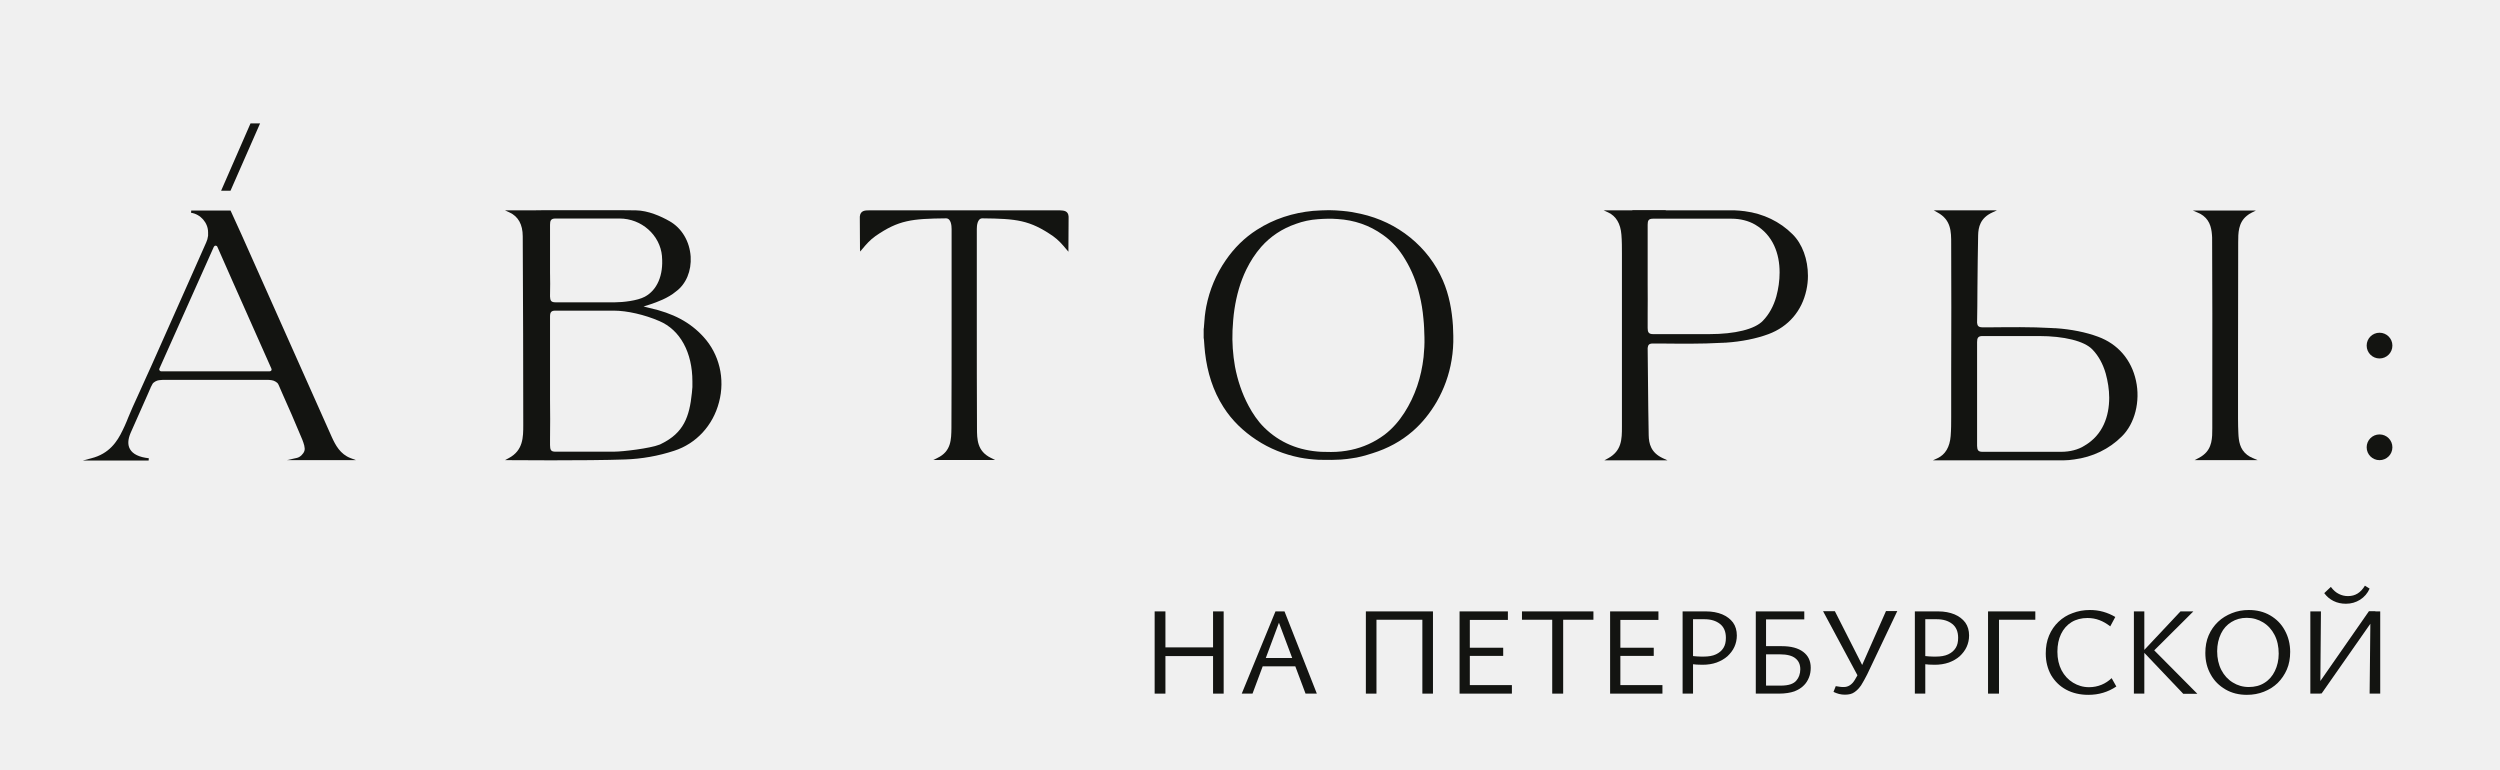
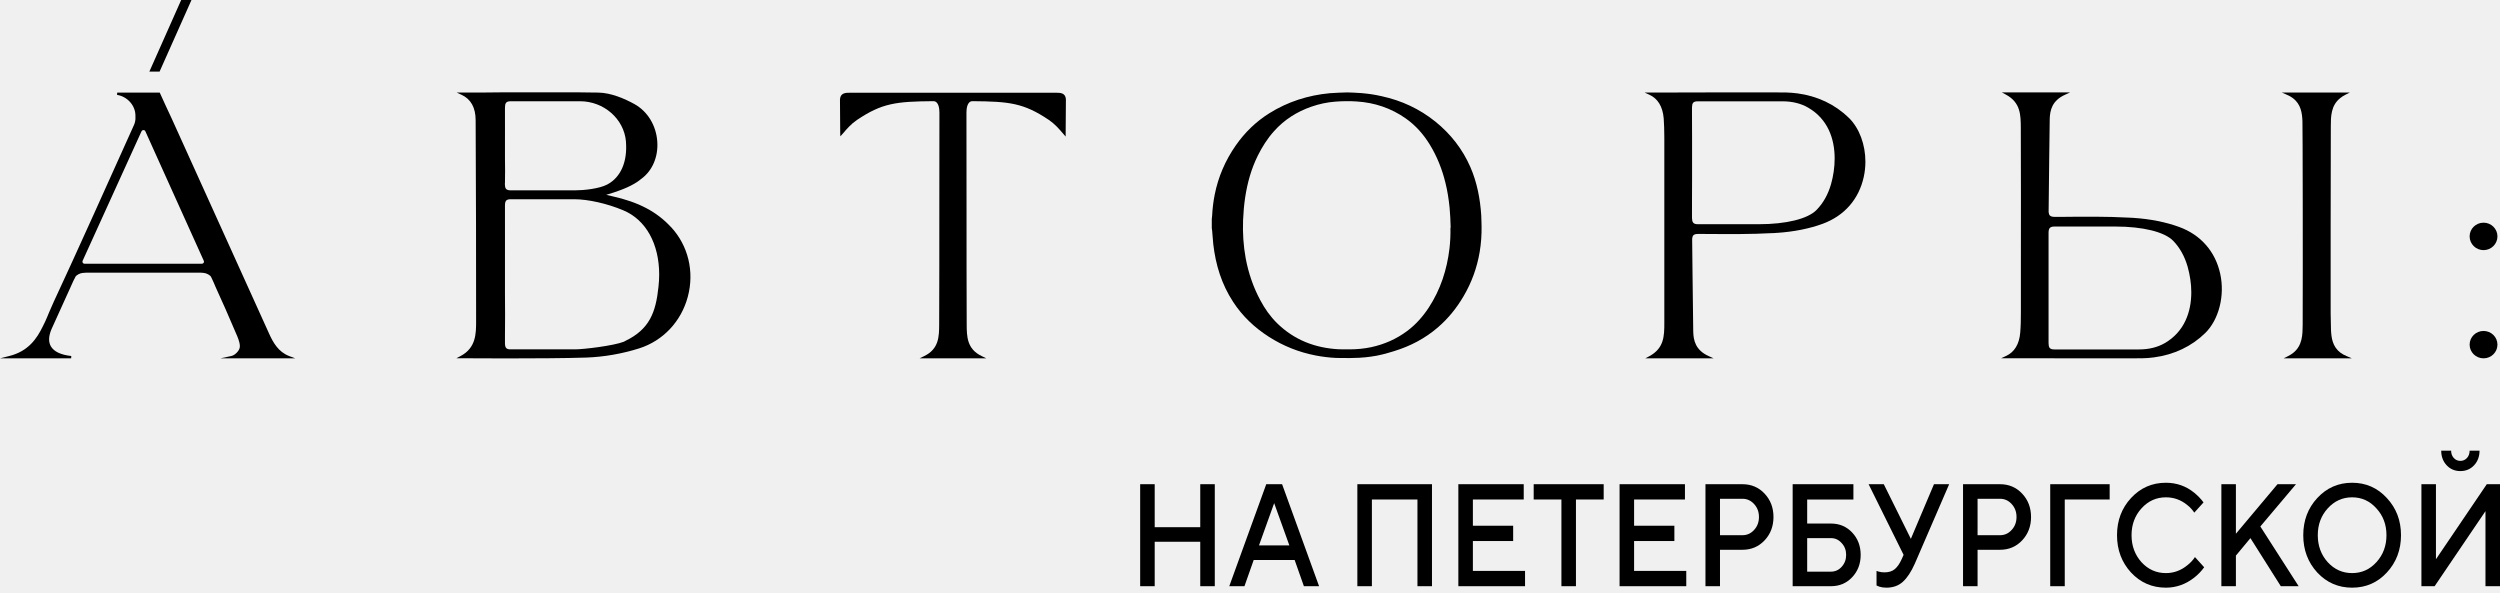
- <svg xmlns="http://www.w3.org/2000/svg" version="1.1" id="Слой_1" x="0px" y="0px" viewBox="0 0 1438.1 442.9" style="enable-background:new 0 0 1438.1 442.9;" xml:space="preserve">
-   <style type="text/css">
- 	.st0{fill:#F6F6F6;}
- 	.st1{fill:#131411;}
- </style>
-   <g>
-     <path class="st1" d="M404.6,193.7c-7.6-8.3-17.2-13.5-31.2-16.6c-0.8-0.2-2-0.5-3.2-0.8c1.1-0.3,2.5-0.8,3.8-1.2   c3.9-1.3,10.3-3.6,14.8-7.4c5.9-4.3,9-11.9,8.5-20.1c-0.6-8.8-5.1-16.4-12.2-20.4c-4.9-2.8-12.3-6.1-19.3-6.2   c-2.9,0-6.3-0.1-10-0.1h-34.8c-5.4,0-10.5,0-14.8,0.1c-7.8,0-12.9,0-12.9,0l-2.8,0l2.6,1.2c5,2.3,7.6,6.9,7.6,13.8   c0.2,37,0.3,77.4,0.3,108.5c0,6.9,0,14.6-8.3,19l-2.2,1.2h2.5c0.2,0,10.8,0.1,24,0.1c14.3,0,31.7-0.1,42.6-0.5   c9.4-0.3,19.1-2,28.2-5c12.7-4.1,22.3-14.5,25.8-27.9C417.2,217.9,413.8,203.7,404.6,193.7 M316.4,170c0.1-4.5,0.1-9.1,0-13.5   v-10.7c0-4.1,0-8.8,0-13.1v-3.4c0-2.4,0.5-3.6,3.1-3.6h36.9c12.6,0,23.3,9.5,24.4,21.6v0.3c0.9,10.8-2.8,19.3-9.9,23.1   c-4.3,2.3-12.6,3.2-17.1,3.2h-34.3c-2.6,0-3-1.1-3.1-3.3V170z M398,226c-1.4,13.8-4.7,23-17.6,29.3c-0.2,0.1-0.7,0.4-0.8,0.4   c-5.7,2.3-21.7,4.1-25.9,4.1H319c-2-0.1-2.6-1-2.6-3.8v-3.1c0.1-7.8,0.1-15.7,0-23.3v-17.8c0-8.6,0-17.4,0-26v-3.6   c0-1.5,0.2-2.3,0.7-2.8c0.5-0.5,1.2-0.7,2.3-0.7h33.8c7.4,0,17.6,2.3,26.1,6c12,5.1,19,18.1,19,34.7   C398.4,221.5,398.3,223.8,398,226" />
-     <path class="st1" d="M170.8,263.4l-5.8,1.3h39.8l-3.2-1.2c-5.9-2.3-8.6-7.4-10.7-12c-14.9-33.4-49.7-111.6-51.9-116.4   c-2.2-4.7-4.3-9.4-6.2-13.6l-0.2-0.4h-22.6l-0.1,1.3c5.5,0.8,9.8,5.8,9.8,11.2v0.7c0,0.4,0,0.9,0,1.3c-0.2,1.6-0.5,2.5-1.1,3.9   c-3.5,7.9-7.1,15.9-10.6,23.9c-6.9,15.5-14,31.5-21,47.2l-2.5,5.5c-2.7,6.1-5.5,12.1-8.2,18.1c-0.9,2-1.8,4.1-2.6,6.1l-0.8,2   c-0.7,1.7-1.5,3.5-2.3,5.1l-0.1,0.2c-3.1,6.5-7.7,13.4-17.9,16l-4.9,1.3h37.8l0.1-1.3c-5.6-0.6-9.2-2.4-10.8-5.2   c-1.4-2.4-1.3-5.5,0.3-9.3l10.2-23c0.3-0.7,0.6-1.4,0.9-2.1c0.2-0.4,0.4-0.8,0.5-1.2c0.3-0.6,0.6-1.1,0.9-1.7l0.1-0.2   c0.5-1,2.5-2.1,3.8-2.2c0.7-0.1,1.5-0.1,2.3-0.2c0.3,0,0.6,0,0.9,0h52.8c1.5,0,3.1,0,4.6,0h0.9c0.3,0,0.6,0,0.8,0h0.1   c0.8,0,1.5,0.1,2.3,0.2c1.3,0.1,3.3,1.2,3.8,2.2l0.4,0.8c0.7,1.5,1.3,2.9,1.9,4.4c3.5,7.7,7.2,16.3,11.6,26.8   c0.8,2.1,1.8,4.8,1.2,6.5C174.6,261,172.7,263,170.8,263.4 M156.1,213.1c-0.2,0.3-0.6,0.5-1,0.5H92.7c-0.4,0-0.7-0.2-0.9-0.5   c-0.2-0.3-0.3-0.7-0.1-1.1l31.3-70c0.2-0.4,0.6-0.7,1-0.7s0.8,0.2,1,0.6l8.7,19.7c6.9,15.6,15.8,35.6,22.4,50.4   C156.3,212.3,156.3,212.7,156.1,213.1" />
-     <path class="st1" d="M1272.6,246.4c0.1-32,0-107.7-0.1-109.8c-0.2-4.3-0.8-9.2-5.1-12.5c-0.9-0.7-2-1.3-3.2-1.8l-2.8-1.2l36.3,0   l-2.4,1.2c-1,0.5-2,1.1-2.8,1.8c-5,4-5,10-5,15.3c-0.1,32.4-0.1,96-0.1,98.7v2.4c0,3,0.1,7.1,0.2,8.7c0.2,4.5,0.8,9.2,5.1,12.5   c0.9,0.7,2,1.3,3.2,1.8l2.8,1.2h-36.3l2.3-1.2c1.1-0.5,2-1.2,2.8-1.8C1272.6,257.7,1272.6,251.7,1272.6,246.4" />
-     <path class="st1" d="M1376.2,198.8c0,4.1-3.3,7.4-7.4,7.4c-4.1,0-7.4-3.3-7.4-7.4c0-4.1,3.3-7.4,7.4-7.4   C1372.9,191.4,1376.2,194.7,1376.2,198.8" />
-     <path class="st1" d="M1376.2,257.3c0,4.1-3.3,7.4-7.4,7.4c-4.1,0-7.4-3.3-7.4-7.4c0-4.1,3.3-7.4,7.4-7.4   C1372.9,249.9,1376.2,253.2,1376.2,257.3" />
-     <polygon class="st1" points="149.6,71 132.6,109.7 127.2,109.7 144.1,71  " />
-     <path class="st1" d="M153.9,218.4h-60c0.3,0,0.6,0,0.9,0h52.8c1.5,0,3.1,0,4.6,0h0.9C153.4,218.4,153.7,218.4,153.9,218.4" />
-     <path class="st1" d="M758.6,264.5c-3.7-0.2-7.4-0.6-11-1.3c-8.9-1.8-17.2-5.1-24.8-10.1c-7.6-5-14.1-11.2-19-18.9   c-6.1-9.5-9.3-20.1-10.6-31.2c-0.3-2.4-0.4-4.7-0.6-7.1c0-0.5-0.1-1-0.2-1.5v-5.1c0.1-0.6,0.2-1.3,0.2-1.9   c0.2-3.7,0.6-7.4,1.3-11.1c1.9-9.6,5.6-18.5,11.2-26.6c4.8-7,10.7-12.9,17.9-17.5c9.8-6.3,20.8-9.8,32.3-10.9   c1.7-0.2,7.8-0.4,9.2-0.4c2,0,5.7,0.2,7.6,0.4c4.3,0.4,6.6,0.8,10.7,1.7c10.6,2.4,20.1,6.9,28.5,13.7c8.2,6.7,14.5,14.9,18.7,24.6   c3.6,8.3,5.2,17.1,5.8,26.1c0.1,1.9,0.1,3.9,0.2,5.8c0.1,4.7-0.2,9.3-1,14c-1.4,8.5-4.3,16.5-8.6,24c-3.7,6.3-8.2,12-13.7,16.8   c-6.8,5.9-14.5,10-23.1,12.7c-4.1,1.3-8.1,2.5-12.4,3C774.5,264.1,770.4,264.8,758.6,264.5 M819.4,194.1c-0.1-3.6-0.2-7.3-0.6-10.9   c-0.4-4.5-1.1-9-2.2-13.4c-1.7-7.3-4.4-14.2-8.3-20.6c-3.3-5.6-7.5-10.4-12.8-14.1c-7.8-5.6-16.5-8.5-26-9.1   c-3.8-0.3-7.6-0.2-11.4,0.1c-4.4,0.3-8.6,1.2-12.7,2.7c-7.8,2.7-14.5,7.1-19.9,13.2c-3.5,4-6.3,8.4-8.6,13.1   c-3.5,7.2-5.6,14.9-6.8,22.8c-0.6,4-0.9,8.1-1.1,12.1c-0.3,7,0.2,13.9,1.4,20.8c1.5,7.9,4,15.5,7.8,22.6c2.4,4.5,5.3,8.8,8.9,12.4   c9.1,9,20.2,13.4,32.9,14.1c1.9,0.1,3.8,0,5.7,0.1c3.9,0,7.7-0.4,11.5-1.2c7-1.5,13.4-4.4,19.2-8.7c4.6-3.5,8.3-7.8,11.4-12.6   c6.3-9.8,9.8-20.6,11.1-32.1C819.3,201.5,819.5,197.8,819.4,194.1" />
-     <path class="st1" d="M1031.1,134.7c-7.2-7.2-16.7-11.8-27.4-13.2c-2.1-0.3-4-0.4-5.8-0.5c-0.5,0-2,0-5.2,0h-34.5   c-6.6,0-12.7,0-18.1,0h-17.6l2.6,1.2c4.5,2.1,7.1,6.4,7.6,12.8c0.3,3.6,0.3,7.4,0.3,11v25.8c0,24.5,0,49.9,0,73.3v0.5   c0,7-0.1,13.7-7.9,18l-2.2,1.2h36.3l-2.6-1.2c-7-3.2-8.1-8.5-8.2-13.2c-0.2-9.3-0.3-20-0.4-30.4c-0.1-6.9-0.1-13.5-0.2-19.7v-0.1   c0.2-1.7,0.7-2.6,3-2.6h3.2l0.5,0c11.8,0.1,24,0.3,36-0.4c0.5,0,1.2,0,1.7-0.1c0.1,0,0.3,0,0.4,0h0.3c8.9-0.6,17.4-2.3,24.4-4.9   c11.5-4.3,19.2-13.3,21.8-25.3c0.6-2.7,0.9-5.5,0.9-8.2C1040,149.2,1036.8,140.3,1031.1,134.7 M947.8,132.8v-3.6   c0-2.3,0.5-3.4,3.1-3.4H996c5.1,0,9.8,1.2,13.6,3.4c10.4,6.1,14.1,16.8,14.1,27.5c0,4.8-0.7,9.5-1.9,13.9   c-1.6,5.6-4.2,10.3-7.7,13.9c-4.6,4.9-16.1,7.7-30.8,7.7h-32.4c-2.6,0-3.1-1.2-3.1-3.5v-5.2c0-1.1,0-2.2,0-3.3   c0.1-5.4,0-10.8,0-16.2v-18.4C947.8,141.4,947.8,137.1,947.8,132.8" />
-     <path class="st1" d="M1228.7,219c-1.3-6-3.9-11.3-7.6-15.6c-3.7-4.3-8.5-7.6-14.2-9.7c-7-2.6-15.5-4.3-24.4-4.9c-0.1,0-0.2,0-0.3,0   h-0.4c-0.5,0-1.1-0.1-1.7-0.1c-11.9-0.7-24.1-0.5-35.9-0.4l-3.6,0c-2.6,0-3.1-0.9-3.3-2.6v-0.2c0.1-6.1,0.2-12.8,0.2-19.7   c0.1-10.4,0.2-21.1,0.4-30.4c0.1-4.7,1.2-10,8.2-13.2l2.6-1.2h-36.3l2.1,1.2c7.9,4.3,7.9,11,7.9,18v0.5c0.1,23.4,0.1,48.8,0,73.3   v25.8c0,3.6,0,7.3-0.3,11c-0.5,6.4-3.1,10.7-7.6,12.8l-2.6,1.2h17.1c5.4,0,12,0,18.6,0h34.5c3.2,0,4.8,0,5.1,0   c1.9,0,3.8-0.2,5.9-0.5c10.7-1.4,20.2-6,27.4-13.2C1228.1,243.7,1231.3,230.8,1228.7,219 M1185.6,259.9h-45.2c-2.6,0-3-1.1-3.1-3.4   v-3.6c0-4.3,0-8.7,0-13v-18.4c0-5.4,0-10.8,0-16.2c0-1.1,0-2.2,0-3.3v-5.2c0-2.3,0.5-3.5,3.1-3.5h32.4c14.6,0,26.2,2.9,30.8,7.7   c3.5,3.6,6.1,8.3,7.7,13.9c1.2,4.4,2,9.2,2,13.9c0,10.7-3.7,21.4-14.1,27.5C1195.5,258.7,1190.7,259.9,1185.6,259.9" />
-     <path class="st1" d="M958.2,121.6c-6.6,0-13.2,0-18.6,0v0H958.2z" />
-     <path class="st1" d="M939,122.2V121l0.6,0h18.6v1.3c-6.6,0-13.2,0-18.6,0L939,122.2z" />
-     <path class="st1" d="M614.7,124.6v0.3c0,0.3,0,0.5,0,0.8c-0.1,10.2-0.1,17.4-0.1,17.4v1.7l-1.1-1.3c-2.6-3.1-4.6-5.4-7.8-7.7   c-13.4-9.2-20.9-10-40.6-10.2c-2.9,0-3.2,4.3-3.2,6.1v3.2c0,16.5,0,32.9,0,49.5c0,20.6,0,41.2,0.1,61.8c0,6.6,0.1,13.3,8,17.2   l2.4,1.2h-35.5l2.4-1.2c7.9-3.8,7.9-10.6,8-17.2c0.1-20.6,0.1-41.2,0.1-61.8c0-16.5,0-33,0-49.5v-3.2c0-1.8-0.3-6.1-3.2-6.1   c-19.7,0.2-27.3,1-40.6,10.2c-3.2,2.3-5.2,4.6-7.7,7.6l-1.1,1.3l-0.1-1.6c0,0,0-7.2-0.1-17.5c0-0.2,0-0.5,0-0.7v-0.3   c0.3-3.6,3.2-3.6,5.3-3.6h0.3c9,0,18,0,27,0h54.9c9,0,18,0,27,0h0.6C611.9,121.1,614.5,121.2,614.7,124.6" />
-     <g>
-       <path class="st1" d="M664.2,399v-47.3h6.2V399H664.2z M666.2,377.4v-5H702v5H666.2z M697.8,399v-47.3h6.1V399H697.8z" />
-       <path class="st1" d="M751,399l-16.5-44h2.4l-16.4,44h-6.2l19.4-47.3h5.2l18.6,47.3H751z M722.9,383.3l1.7-4.8h21.1l2.6,4.8H722.9z    " />
-       <path class="st1" d="M785.7,399v-47.3h6.1V399H785.7z M787.7,356.5v-4.8h34.6v4.8H787.7z M818.2,399v-47.3h6.1V399H818.2z" />
-       <path class="st1" d="M869.7,399h-30.1v-47.3h27.8v4.9h-21.9v37.5h24.2V399z M841.6,377.3v-4.7h23.1v4.7H841.6z" />
-       <path class="st1" d="M875.5,356.5v-4.8h41.1v4.8H875.5z M892.9,399v-47.3h6.3V399H892.9z" />
-       <path class="st1" d="M956.3,399h-30.1v-47.3H954v4.9h-21.9v37.5h24.2V399z M928.2,377.3v-4.7h23.1v4.7H928.2z" />
-       <path class="st1" d="M979.3,382.4c-0.7,0-1.8,0-3.3-0.1c-1.5-0.1-2.9-0.3-4.4-0.5v-4.6c1.7,0.2,3.2,0.3,4.6,0.4    c1.4,0.1,2.6,0.1,3.8,0.1c2.8,0,5.2-0.4,7.1-1.3c1.9-0.9,3.3-2.1,4.3-3.7c1-1.6,1.4-3.5,1.4-5.8c0-3.5-1.1-6.2-3.4-8    c-2.3-1.8-5.2-2.7-9-2.7h-6.5V399h-6v-47.3h13.5c3.5,0,6.6,0.6,9.3,1.7c2.6,1.1,4.7,2.7,6.2,4.7c1.5,2.1,2.2,4.6,2.2,7.5    c0,2.3-0.5,4.5-1.4,6.5c-0.9,2-2.3,3.8-4,5.4c-1.7,1.5-3.8,2.7-6.2,3.6C985,382,982.3,382.4,979.3,382.4z" />
-       <path class="st1" d="M1010,399v-47.3h27.9v4.6h-22v38.1h8.3c2.5,0,4.5-0.3,5.9-0.8c1.4-0.5,2.5-1.2,3.3-2.2    c0.7-0.8,1.2-1.7,1.6-2.8c0.4-1.1,0.6-2.3,0.6-3.6c0-2.7-0.9-4.8-2.8-6.3c-1.8-1.5-4.8-2.3-8.9-2.3h-10.1v-4.7h11.2    c5.3,0,9.4,1.1,12.3,3.3c2.9,2.2,4.3,5.2,4.3,9.1c0,2-0.3,3.9-1,5.6c-0.7,1.7-1.6,3.2-2.8,4.4c-1.4,1.5-3.3,2.7-5.6,3.6    c-2.3,0.8-5.3,1.3-8.9,1.3H1010z" />
-       <path class="st1" d="M1069.1,389.6l-20.4-38h6.8l17.3,34.1L1069.1,389.6z M1061.3,399.6c-1.1,0-2.3-0.1-3.4-0.4    c-1.1-0.3-2.2-0.7-3.2-1.2l1.3-3.3c1,0.2,1.9,0.3,2.6,0.4c0.7,0.1,1.4,0.1,2,0.1c1.3,0,2.4-0.3,3.5-1s2-1.7,2.8-3    c0.9-1.4,1.8-3.1,2.8-5.3l15.2-34.4h6.5l-17.3,36.4c-1.2,2.4-2.4,4.5-3.5,6.3c-1.2,1.7-2.4,3-3.9,4    C1065.3,399.2,1063.5,399.6,1061.3,399.6z" />
-       <path class="st1" d="M1112.9,382.4c-0.7,0-1.8,0-3.3-0.1c-1.5-0.1-2.9-0.3-4.4-0.5v-4.6c1.7,0.2,3.2,0.3,4.6,0.4    c1.4,0.1,2.6,0.1,3.8,0.1c2.8,0,5.2-0.4,7.1-1.3c1.9-0.9,3.3-2.1,4.3-3.7c1-1.6,1.4-3.5,1.4-5.8c0-3.5-1.1-6.2-3.4-8    c-2.3-1.8-5.2-2.7-9-2.7h-6.5V399h-6v-47.3h13.5c3.5,0,6.6,0.6,9.3,1.7c2.6,1.1,4.7,2.7,6.2,4.7c1.5,2.1,2.2,4.6,2.2,7.5    c0,2.3-0.5,4.5-1.4,6.5c-0.9,2-2.3,3.8-4,5.4c-1.7,1.5-3.8,2.7-6.2,3.6C1118.5,382,1115.8,382.4,1112.9,382.4z" />
-       <path class="st1" d="M1143.6,399v-47.3h6.3V399H1143.6z M1146.4,356.5v-4.8h24.4v4.8H1146.4z" />
-       <path class="st1" d="M1201.3,399.7c-4.8,0-9.1-1-12.8-3c-3.7-2-6.5-4.8-8.6-8.3c-2-3.6-3.1-7.7-3.1-12.5c0-3.8,0.6-7.2,1.9-10.3    c1.3-3.1,3.1-5.7,5.4-7.9c2.3-2.2,5-3.9,8.1-5c3.1-1.2,6.4-1.8,10-1.8c2.6,0,5.1,0.3,7.6,1c2.5,0.7,4.8,1.7,7,3l-2.9,5.4    c-2.1-1.6-4.1-2.8-6.3-3.6c-2.1-0.8-4.4-1.2-6.8-1.2c-3.5,0-6.6,0.8-9.2,2.4c-2.6,1.6-4.6,3.9-6,6.8c-1.4,2.9-2.1,6.3-2.1,10.2    c0,4.1,0.8,7.6,2.4,10.7c1.6,3,3.8,5.4,6.6,7.1c2.8,1.7,5.8,2.6,9.2,2.6c2.6,0,5-0.5,7.2-1.4c2.2-0.9,4.1-2.2,5.8-3.8l2.7,4.8    c-2.4,1.6-4.9,2.8-7.6,3.6C1207.2,399.3,1204.3,399.7,1201.3,399.7z" />
-       <path class="st1" d="M1227.5,399v-47.3h6V399H1227.5z M1255.8,399l-23.1-24.3l21.6-23h7.4l-24.2,24.1l0.5-2.9l26,26.2H1255.8z" />
-       <path class="st1" d="M1292.5,399.7c-4.6,0-8.7-1-12.3-3.1c-3.6-2.1-6.5-4.9-8.5-8.6c-2.1-3.7-3.1-7.8-3.1-12.4    c0-3.7,0.6-7.1,1.9-10.1s3.1-5.6,5.4-7.8c2.3-2.2,5-3.8,8-5c3-1.2,6.2-1.8,9.7-1.8c4.6,0,8.7,1,12.3,3.1c3.6,2.1,6.4,4.9,8.4,8.6    c2,3.6,3.1,7.8,3.1,12.4c0,3.7-0.6,7.1-1.9,10.1c-1.3,3-3.1,5.6-5.3,7.8c-2.3,2.2-4.9,3.8-7.9,5S1296,399.7,1292.5,399.7z     M1293.6,395.2c3.5,0,6.5-0.8,9-2.4c2.6-1.6,4.6-3.9,6-6.8c1.4-2.9,2.2-6.2,2.2-10c0-4.1-0.8-7.7-2.4-10.8    c-1.6-3.1-3.8-5.5-6.6-7.2c-2.8-1.7-5.9-2.6-9.4-2.6c-3.3,0-6.2,0.8-8.8,2.4c-2.6,1.6-4.6,3.8-6,6.7c-1.4,2.9-2.2,6.3-2.2,10.1    c0,4.1,0.8,7.7,2.4,10.8c1.6,3.1,3.8,5.5,6.6,7.2C1287.1,394.3,1290.2,395.2,1293.6,395.2z" />
-       <path class="st1" d="M1329,399v-47.3h6.1l-0.4,47.3H1329z M1331.8,399V396l30.9-44.4h3.7v3.1l-30.9,44.2H1331.8z M1349.5,347.3    c-2.6,0-5-0.5-7.2-1.6c-2.2-1.1-3.9-2.6-5.3-4.5l3.8-3.6c1.5,2,3,3.3,4.7,4.1c1.6,0.8,3.3,1.2,5.1,1.2c2.2,0,4-0.5,5.6-1.5    c1.6-1,3-2.5,4.2-4.5l2.7,1.7c-1.2,2.7-3.1,4.9-5.5,6.4C1355.2,346.5,1352.5,347.3,1349.5,347.3z M1363.1,399l0.5-47.3h5.6V399    H1363.1z" />
-     </g>
+ <svg xmlns="http://www.w3.org/2000/svg" width="270" height="64" viewBox="0 0 270 64" fill="none">
+   <g clip-path="url(#clip0_313_30)">
+     <path d="M20.68 0L17.234 7.735H16.13L19.568 0H20.68Z" fill="black" />
+     <path fill-rule="evenodd" clip-rule="evenodd" d="M72.457 24.517C70.921 22.854 68.968 21.827 66.115 21.192C65.963 21.159 65.7 21.1 65.47 21.042C65.7 20.975 65.98 20.891 66.251 20.799C67.041 20.532 68.348 20.089 69.265 19.312C70.453 18.444 71.099 16.94 70.988 15.303C70.87 13.549 69.944 12.028 68.509 11.235C67.508 10.684 66.014 10.015 64.596 9.999C64.227 9.999 63.822 9.992 63.389 9.985C63.125 9.981 62.85 9.977 62.567 9.974H55.504C54.4 9.974 53.373 9.974 52.507 9.99H49.315L49.833 10.233C50.852 10.692 51.369 11.619 51.369 12.989C51.412 20.39 51.42 28.451 51.42 34.657C51.42 36.027 51.42 37.573 49.731 38.458L49.29 38.692H49.79C49.79 38.692 51.981 38.709 54.672 38.709C57.575 38.709 61.115 38.692 63.314 38.617C65.224 38.55 67.194 38.208 69.036 37.623C71.608 36.804 73.569 34.724 74.282 32.051C75.012 29.336 74.325 26.513 72.457 24.508V24.517ZM54.536 19.78C54.553 18.887 54.553 17.968 54.536 17.091V14.952C54.536 14.685 54.537 14.406 54.538 14.123V14.107C54.54 13.519 54.542 12.909 54.536 12.338V11.653C54.536 11.168 54.629 10.934 55.156 10.934H62.643C65.207 10.934 67.38 12.83 67.601 15.253V15.303C67.779 17.466 67.041 19.154 65.589 19.922C64.715 20.39 63.025 20.557 62.108 20.557H55.147C54.629 20.557 54.536 20.332 54.527 19.889V19.78H54.536ZM71.116 30.974C70.827 33.73 70.156 35.559 67.533 36.821C67.514 36.832 67.482 36.849 67.452 36.865C67.417 36.883 67.385 36.9 67.38 36.904C66.226 37.355 62.983 37.731 62.117 37.731H55.062C54.646 37.706 54.527 37.531 54.536 36.963V36.336C54.553 34.783 54.553 33.204 54.536 31.675V28.117C54.536 27.548 54.537 26.973 54.538 26.396V26.393C54.54 25.233 54.541 24.064 54.536 22.921V22.211C54.536 21.919 54.578 21.752 54.68 21.651C54.774 21.56 54.926 21.518 55.156 21.518H62.024C63.518 21.518 65.597 21.986 67.329 22.721C69.774 23.748 71.192 26.346 71.192 29.654C71.192 30.08 71.166 30.523 71.116 30.974Z" fill="black" />
+     <path fill-rule="evenodd" clip-rule="evenodd" d="M24.976 38.45L23.804 38.701H31.886L31.241 38.458C30.053 38.007 29.501 36.988 29.076 36.061C27.659 32.936 25.352 27.838 23.256 23.206L23.244 23.18C20.873 17.943 18.775 13.307 18.541 12.797C18.099 11.853 17.666 10.926 17.285 10.074L17.25 9.999H12.658L12.641 10.25C13.753 10.417 14.627 11.402 14.627 12.48V12.614C14.627 12.641 14.628 12.67 14.629 12.7C14.631 12.761 14.633 12.825 14.627 12.881C14.593 13.207 14.534 13.374 14.398 13.658C14.042 14.451 13.683 15.246 13.325 16.041L13.323 16.046C12.965 16.84 12.606 17.635 12.25 18.427C10.858 21.526 9.415 24.726 7.98 27.866L7.479 28.961C6.927 30.172 6.367 31.383 5.807 32.586C5.673 32.88 5.539 33.189 5.406 33.498C5.361 33.601 5.317 33.703 5.272 33.806L5.111 34.198C4.966 34.541 4.814 34.892 4.635 35.226L4.618 35.259C3.99 36.554 3.065 37.941 0.993 38.45L0 38.701H7.683L7.7 38.45C6.571 38.325 5.832 37.974 5.501 37.414C5.221 36.938 5.238 36.312 5.561 35.551L7.64 30.965C7.7 30.824 7.759 30.69 7.827 30.548C7.857 30.489 7.882 30.431 7.907 30.375C7.917 30.352 7.927 30.328 7.938 30.306C7.988 30.218 8.03 30.135 8.072 30.05L8.096 30.003L8.116 29.963L8.133 29.921C8.226 29.713 8.634 29.504 8.905 29.479C9.043 29.463 9.196 29.454 9.342 29.447L9.364 29.445H21.572C21.733 29.445 21.886 29.462 22.03 29.479C22.302 29.504 22.709 29.713 22.803 29.921L22.879 30.08C23.015 30.372 23.151 30.665 23.27 30.965C23.983 32.511 24.73 34.215 25.63 36.328C25.799 36.746 25.986 37.281 25.867 37.631C25.757 37.957 25.366 38.366 24.976 38.45ZM21.996 28.384C21.954 28.443 21.877 28.485 21.801 28.485H9.126C9.05 28.485 8.982 28.451 8.939 28.384C8.897 28.317 8.888 28.242 8.922 28.167L15.281 14.184C15.323 14.1 15.4 14.05 15.493 14.05C15.587 14.05 15.663 14.092 15.697 14.176L17.471 18.11C18.872 21.226 20.68 25.227 22.013 28.175C22.038 28.242 22.038 28.317 21.996 28.384Z" fill="black" />
+     <path d="M248.664 13.098C248.689 13.532 248.715 28.643 248.689 35.041V35.072C248.68 36.125 248.671 37.313 247.67 38.107C247.508 38.233 247.323 38.358 247.101 38.466L246.626 38.7H253.994L253.435 38.458C253.189 38.358 252.967 38.233 252.78 38.099C251.907 37.439 251.788 36.503 251.746 35.601C251.737 35.267 251.72 34.457 251.711 33.855V32.918C251.709 30.517 251.706 19.519 251.728 13.657C251.728 12.596 251.737 11.385 252.747 10.592C252.909 10.458 253.103 10.333 253.306 10.232L253.791 9.99H246.423L246.982 10.232C247.23 10.341 247.45 10.458 247.628 10.6C248.511 11.26 248.629 12.229 248.664 13.098Z" fill="black" />
+     <path d="M269.725 25.527C269.725 26.346 269.056 27.014 268.223 27.014C267.391 27.014 266.72 26.346 266.72 25.527C266.72 24.709 267.391 24.049 268.223 24.049C269.056 24.049 269.725 24.717 269.725 25.527Z" fill="black" />
+     <path d="M269.725 37.222C269.725 38.038 269.054 38.7 268.223 38.7C267.393 38.7 266.72 38.038 266.72 37.222C266.72 36.405 267.393 35.743 268.223 35.743C269.054 35.743 269.725 36.405 269.725 37.222Z" fill="black" />
+     <path fill-rule="evenodd" clip-rule="evenodd" d="M144.32 38.658C143.565 38.625 142.826 38.533 142.088 38.391C140.279 38.04 138.598 37.372 137.045 36.378C135.491 35.384 134.184 34.147 133.182 32.61C131.934 30.706 131.289 28.601 131.034 26.37C131.004 26.089 130.983 25.808 130.962 25.528C130.947 25.334 130.933 25.142 130.915 24.95C130.915 24.875 130.901 24.8 130.887 24.725C130.882 24.7 130.877 24.675 130.873 24.65V23.631C130.877 23.595 130.883 23.56 130.888 23.525C130.902 23.43 130.915 23.336 130.915 23.238C130.949 22.494 131.043 21.759 131.187 21.024C131.569 19.103 132.333 17.332 133.454 15.72C134.43 14.317 135.627 13.147 137.079 12.237C139.074 10.984 141.29 10.282 143.633 10.065C143.981 10.032 145.229 9.981 145.509 9.981C145.861 9.981 146.483 10.02 146.905 10.047L147.062 10.057C147.937 10.14 148.395 10.207 149.227 10.391C151.375 10.859 153.311 11.761 155.017 13.131C156.681 14.476 157.954 16.105 158.803 18.051C159.525 19.713 159.856 21.467 159.975 23.263C159.994 23.55 159.999 23.842 160.003 24.132V24.137C160.005 24.233 160.007 24.329 160.009 24.424C160.026 25.36 159.958 26.295 159.805 27.214C159.516 28.918 158.939 30.514 158.056 32.009C157.309 33.279 156.392 34.415 155.272 35.375C153.896 36.553 152.326 37.38 150.586 37.914C149.745 38.173 148.93 38.407 148.056 38.516L147.956 38.529C147.43 38.599 146.566 38.713 144.303 38.658H144.32ZM156.672 24.583C156.655 23.856 156.621 23.13 156.554 22.403C156.46 21.5 156.324 20.607 156.104 19.73C155.747 18.276 155.204 16.898 154.414 15.611C153.735 14.501 152.886 13.54 151.816 12.788C150.237 11.677 148.463 11.084 146.536 10.959C145.772 10.909 144.999 10.917 144.227 10.976C143.344 11.042 142.478 11.226 141.638 11.518C140.067 12.061 138.7 12.93 137.597 14.166C136.883 14.96 136.323 15.845 135.848 16.798C135.135 18.235 134.71 19.763 134.473 21.35C134.354 22.152 134.286 22.962 134.252 23.773C134.201 25.168 134.286 26.546 134.54 27.924C134.838 29.503 135.355 31.015 136.119 32.435C136.603 33.345 137.189 34.181 137.928 34.907C139.77 36.712 142.028 37.589 144.6 37.722C144.819 37.732 145.04 37.731 145.261 37.729C145.426 37.728 145.591 37.727 145.755 37.731C146.536 37.731 147.317 37.656 148.081 37.497C149.507 37.188 150.806 36.62 151.969 35.751C152.903 35.058 153.659 34.197 154.295 33.237C155.577 31.282 156.273 29.127 156.545 26.83C156.63 26.086 156.664 25.351 156.647 24.6L156.672 24.583Z" fill="black" />
+     <path fill-rule="evenodd" clip-rule="evenodd" d="M194.103 10.082C196.276 10.366 198.203 11.285 199.663 12.721H199.672C200.818 13.849 201.464 15.628 201.464 17.466C201.464 18.017 201.403 18.569 201.284 19.112C200.758 21.517 199.188 23.305 196.861 24.165C195.434 24.692 193.72 25.034 191.912 25.151H191.844C191.819 25.159 191.793 25.159 191.767 25.159C191.666 25.176 191.538 25.176 191.428 25.176C189.123 25.303 186.763 25.287 184.467 25.27L184.128 25.268H183.363C182.896 25.268 182.786 25.452 182.753 25.786V25.811C182.76 26.468 182.768 27.156 182.775 27.864V27.872V27.875V27.878C182.78 28.488 182.786 29.113 182.795 29.745C182.812 31.817 182.837 33.955 182.87 35.818C182.896 36.762 183.109 37.814 184.535 38.458L185.069 38.7H177.692L178.134 38.466C179.729 37.605 179.747 36.277 179.747 34.874V14.968C179.746 14.877 179.744 14.784 179.744 14.692C179.736 14.06 179.731 13.414 179.68 12.78C179.568 11.51 179.051 10.65 178.134 10.232L177.607 9.99H181.191C182.285 9.981 183.508 9.981 184.858 9.981H191.87C192.523 9.981 192.838 9.981 192.932 9.99C193.296 9.998 193.678 10.032 194.103 10.082ZM182.735 11.627V12.345C182.744 13.206 182.744 14.075 182.744 14.935V18.602C182.744 18.871 182.744 19.14 182.744 19.41C182.746 20.22 182.747 21.033 182.735 21.835C182.74 21.979 182.738 22.124 182.736 22.268C182.736 22.341 182.735 22.414 182.735 22.486V23.522C182.744 23.981 182.845 24.215 183.363 24.215H189.943C192.913 24.215 195.249 23.639 196.19 22.67C196.903 21.943 197.43 21.008 197.752 19.888C198 19.011 198.143 18.067 198.143 17.115C198.143 14.977 197.397 12.847 195.282 11.627C194.518 11.176 193.559 10.942 192.523 10.942H183.354C182.837 10.942 182.744 11.159 182.735 11.627Z" fill="black" />
+     <path fill-rule="evenodd" clip-rule="evenodd" d="M239.784 29.57C239.522 28.367 238.995 27.314 238.247 26.462C237.501 25.602 236.524 24.942 235.361 24.516C233.934 23.99 232.22 23.647 230.403 23.53C230.386 23.53 230.37 23.53 230.353 23.522H230.276C230.221 23.522 230.164 23.518 230.106 23.514C230.049 23.509 229.992 23.505 229.937 23.505C227.517 23.372 225.037 23.397 222.645 23.422H221.915C221.396 23.422 221.286 23.238 221.251 22.904V22.87C221.269 21.643 221.286 20.306 221.295 18.936C221.302 18.282 221.31 17.62 221.317 16.963C221.332 15.541 221.348 14.137 221.37 12.863C221.396 11.919 221.609 10.867 223.042 10.224L223.569 9.981H216.201L216.634 10.215C218.229 11.076 218.238 12.404 218.247 13.807V13.907C218.264 18.577 218.264 23.647 218.255 28.551V33.713C218.255 34.431 218.247 35.175 218.187 35.901C218.086 37.171 217.56 38.032 216.643 38.449L216.124 38.691H219.588C220.692 38.7 222.016 38.7 223.365 38.7H230.377C231.032 38.7 231.354 38.7 231.422 38.691C231.804 38.691 232.187 38.65 232.611 38.599C234.793 38.316 236.711 37.397 238.172 35.96C239.632 34.523 240.303 31.934 239.784 29.57ZM231.032 37.739H221.863C221.344 37.739 221.251 37.514 221.244 37.054V30.079C221.251 29.002 221.251 27.916 221.244 26.846V25.159C221.244 24.7 221.354 24.466 221.871 24.466H228.452C231.422 24.466 233.766 25.042 234.708 26.011C235.412 26.738 235.939 27.674 236.261 28.793C236.507 29.67 236.661 30.622 236.661 31.566C236.661 33.705 235.904 35.835 233.799 37.054C233.027 37.505 232.068 37.739 231.032 37.739Z" fill="black" />
+     <path d="M115.116 10.776V10.717C115.074 10.041 114.531 10.016 114.098 10.016H113.97C112.753 10.021 111.532 10.019 110.313 10.018C109.703 10.017 109.094 10.016 108.486 10.016H97.348C96.74 10.016 96.131 10.017 95.522 10.018C94.302 10.019 93.081 10.021 91.864 10.016H91.781C91.358 10.015 90.768 10.015 90.718 10.726V10.776C90.709 10.826 90.709 10.876 90.718 10.918C90.743 12.964 90.743 14.409 90.743 14.409L90.76 14.727L90.989 14.468L91.005 14.45C91.507 13.865 91.904 13.402 92.551 12.956C95.268 11.127 96.796 10.96 100.803 10.926C101.397 10.926 101.457 11.787 101.457 12.154V12.797C101.448 16.088 101.448 19.38 101.448 22.679C101.448 26.789 101.448 30.907 101.431 35.025C101.423 36.336 101.414 37.69 99.81 38.458L99.317 38.7H106.517L106.024 38.458C104.42 37.69 104.411 36.337 104.403 35.026C104.386 30.908 104.386 26.789 104.386 22.679C104.386 19.38 104.386 16.088 104.377 12.797V12.154C104.377 11.787 104.437 10.926 105.031 10.926C109.038 10.96 110.566 11.127 113.283 12.956C113.923 13.398 114.318 13.855 114.837 14.454L114.87 14.493L115.091 14.752V14.409C115.091 14.409 115.099 12.964 115.116 10.934C115.122 10.895 115.12 10.86 115.118 10.825C115.117 10.809 115.116 10.792 115.116 10.776Z" fill="black" />
+     <path d="M123.138 63.31V52.294H124.707V56.937H129.628V52.294H131.197V63.31H129.628V58.51H124.707V63.31H123.138Z" fill="black" />
+     <path d="M132.761 63.31L136.755 52.294H138.466L142.46 63.31H140.82L139.821 60.477H135.4L134.401 63.31H132.761ZM135.97 58.904H139.251L137.61 54.34L135.97 58.904Z" fill="black" />
+     <path d="M146.595 63.31V52.294H154.654V63.31H153.085V53.946H148.164V63.31H146.595Z" fill="black" />
+     <path d="M157.502 63.31V52.294H164.562V53.946H159.071V56.779H163.421V58.432H159.071V61.658H164.705V63.31H157.502Z" fill="black" />
+     <path d="M168.633 63.31V53.946H165.638V52.294H173.197V53.946H170.202V63.31H168.633Z" fill="black" />
+     <path d="M174.913 63.31V52.294H181.974V53.946H176.482V56.779H180.833V58.432H176.482V61.658H182.117V63.31H174.913Z" fill="black" />
+     <path d="M184.19 63.31V52.294H188.184C189.145 52.294 189.944 52.635 190.581 53.317C191.218 53.999 191.536 54.838 191.536 55.835C191.536 56.832 191.218 57.671 190.581 58.353C189.944 59.035 189.145 59.376 188.184 59.376H185.759V63.31H184.19ZM185.759 57.802H188.184C188.679 57.802 189.097 57.613 189.44 57.236C189.791 56.858 189.967 56.391 189.967 55.835C189.967 55.279 189.791 54.812 189.44 54.434C189.097 54.056 188.679 53.868 188.184 53.868H185.759V57.802Z" fill="black" />
+     <path d="M195.176 61.737H197.743C198.2 61.737 198.585 61.563 198.899 61.217C199.222 60.861 199.384 60.43 199.384 59.927C199.384 59.423 199.222 58.998 198.899 58.652C198.585 58.295 198.2 58.117 197.743 58.117H195.176V61.737ZM193.607 63.31V52.294H200.168V53.946H195.176V56.543H197.743C198.666 56.543 199.431 56.868 200.04 57.519C200.648 58.169 200.953 58.972 200.953 59.927C200.953 60.882 200.648 61.684 200.04 62.335C199.431 62.985 198.666 63.31 197.743 63.31H193.607Z" fill="black" />
+     <path d="M202.665 63.232V61.658C202.76 61.7 202.841 61.726 202.907 61.737C203.097 61.789 203.302 61.815 203.521 61.815C203.987 61.815 204.357 61.7 204.633 61.469C204.918 61.228 205.166 60.871 205.375 60.399L205.589 59.927L201.809 52.294H203.449L206.373 58.196L208.87 52.294H210.51L206.801 60.871C206.411 61.752 205.979 62.408 205.503 62.838C205.037 63.258 204.448 63.468 203.735 63.468C203.44 63.468 203.183 63.431 202.964 63.358L202.665 63.232Z" fill="black" />
+     <path d="M212.008 63.31V52.294H216.001C216.962 52.294 217.761 52.635 218.398 53.317C219.035 53.999 219.353 54.838 219.353 55.835C219.353 56.832 219.035 57.671 218.398 58.353C217.761 59.035 216.962 59.376 216.001 59.376H213.577V63.31H212.008ZM213.577 57.802H216.001C216.496 57.802 216.914 57.613 217.257 57.236C217.608 56.858 217.784 56.391 217.784 55.835C217.784 55.279 217.608 54.812 217.257 54.434C216.914 54.056 216.496 53.868 216.001 53.868H213.577V57.802Z" fill="black" />
+     <path d="M221.424 63.31V52.294H227.843V53.946H222.993V63.31H221.424Z" fill="black" />
+     <path d="M237.054 60.163L238.052 61.265C237.748 61.684 237.396 62.051 236.997 62.366C236.065 63.101 235.038 63.468 233.916 63.468C232.423 63.468 231.168 62.922 230.15 61.831C229.142 60.73 228.638 59.387 228.638 57.802C228.638 56.218 229.142 54.88 230.15 53.789C231.168 52.688 232.423 52.137 233.916 52.137C235.066 52.137 236.084 52.493 236.968 53.207C237.377 53.543 237.715 53.894 237.981 54.261L236.983 55.363C236.773 55.048 236.521 54.775 236.227 54.545C235.551 53.989 234.781 53.711 233.916 53.711C232.879 53.711 232 54.109 231.277 54.907C230.564 55.693 230.207 56.659 230.207 57.802C230.207 58.946 230.564 59.916 231.277 60.714C232 61.501 232.879 61.894 233.916 61.894C234.781 61.894 235.561 61.606 236.255 61.029C236.588 60.766 236.854 60.478 237.054 60.163Z" fill="black" />
+     <path d="M239.908 63.31V52.294H241.477V57.645L245.97 52.294H247.967L244.116 56.858L248.253 63.31H246.327L243.046 58.117L241.477 60.005V63.31H239.908Z" fill="black" />
+     <path d="M251.391 54.907C250.678 55.693 250.321 56.659 250.321 57.802C250.321 58.946 250.678 59.916 251.391 60.714C252.114 61.501 252.993 61.894 254.03 61.894C255.066 61.894 255.941 61.501 256.654 60.714C257.377 59.916 257.738 58.946 257.738 57.802C257.738 56.659 257.377 55.693 256.654 54.907C255.941 54.109 255.066 53.711 254.03 53.711C252.993 53.711 252.114 54.109 251.391 54.907ZM250.264 61.831C249.256 60.73 248.752 59.387 248.752 57.802C248.752 56.218 249.256 54.88 250.264 53.789C251.282 52.688 252.537 52.137 254.03 52.137C255.523 52.137 256.773 52.688 257.781 53.789C258.799 54.88 259.308 56.218 259.308 57.802C259.308 59.387 258.799 60.73 257.781 61.831C256.773 62.922 255.523 63.468 254.03 63.468C252.537 63.468 251.282 62.922 250.264 61.831Z" fill="black" />
+     <path d="M261.513 63.31V52.294H263.082V60.398L268.573 52.294H270V63.31H268.431V55.205L262.939 63.31H261.513ZM263.652 48.674H264.722C264.722 48.989 264.817 49.251 265.007 49.461C265.198 49.67 265.435 49.775 265.721 49.775C266.006 49.775 266.244 49.67 266.434 49.461C266.624 49.251 266.719 48.989 266.719 48.674H267.789C267.789 49.303 267.594 49.828 267.204 50.248C266.814 50.667 266.32 50.877 265.721 50.877C265.122 50.877 264.627 50.667 264.237 50.248C263.847 49.828 263.652 49.303 263.652 48.674Z" fill="black" />
  </g>
+   <defs>
+     <clipPath id="clip0_313_30">
+       <rect width="270" height="64" fill="white" />
+     </clipPath>
+   </defs>
</svg>
